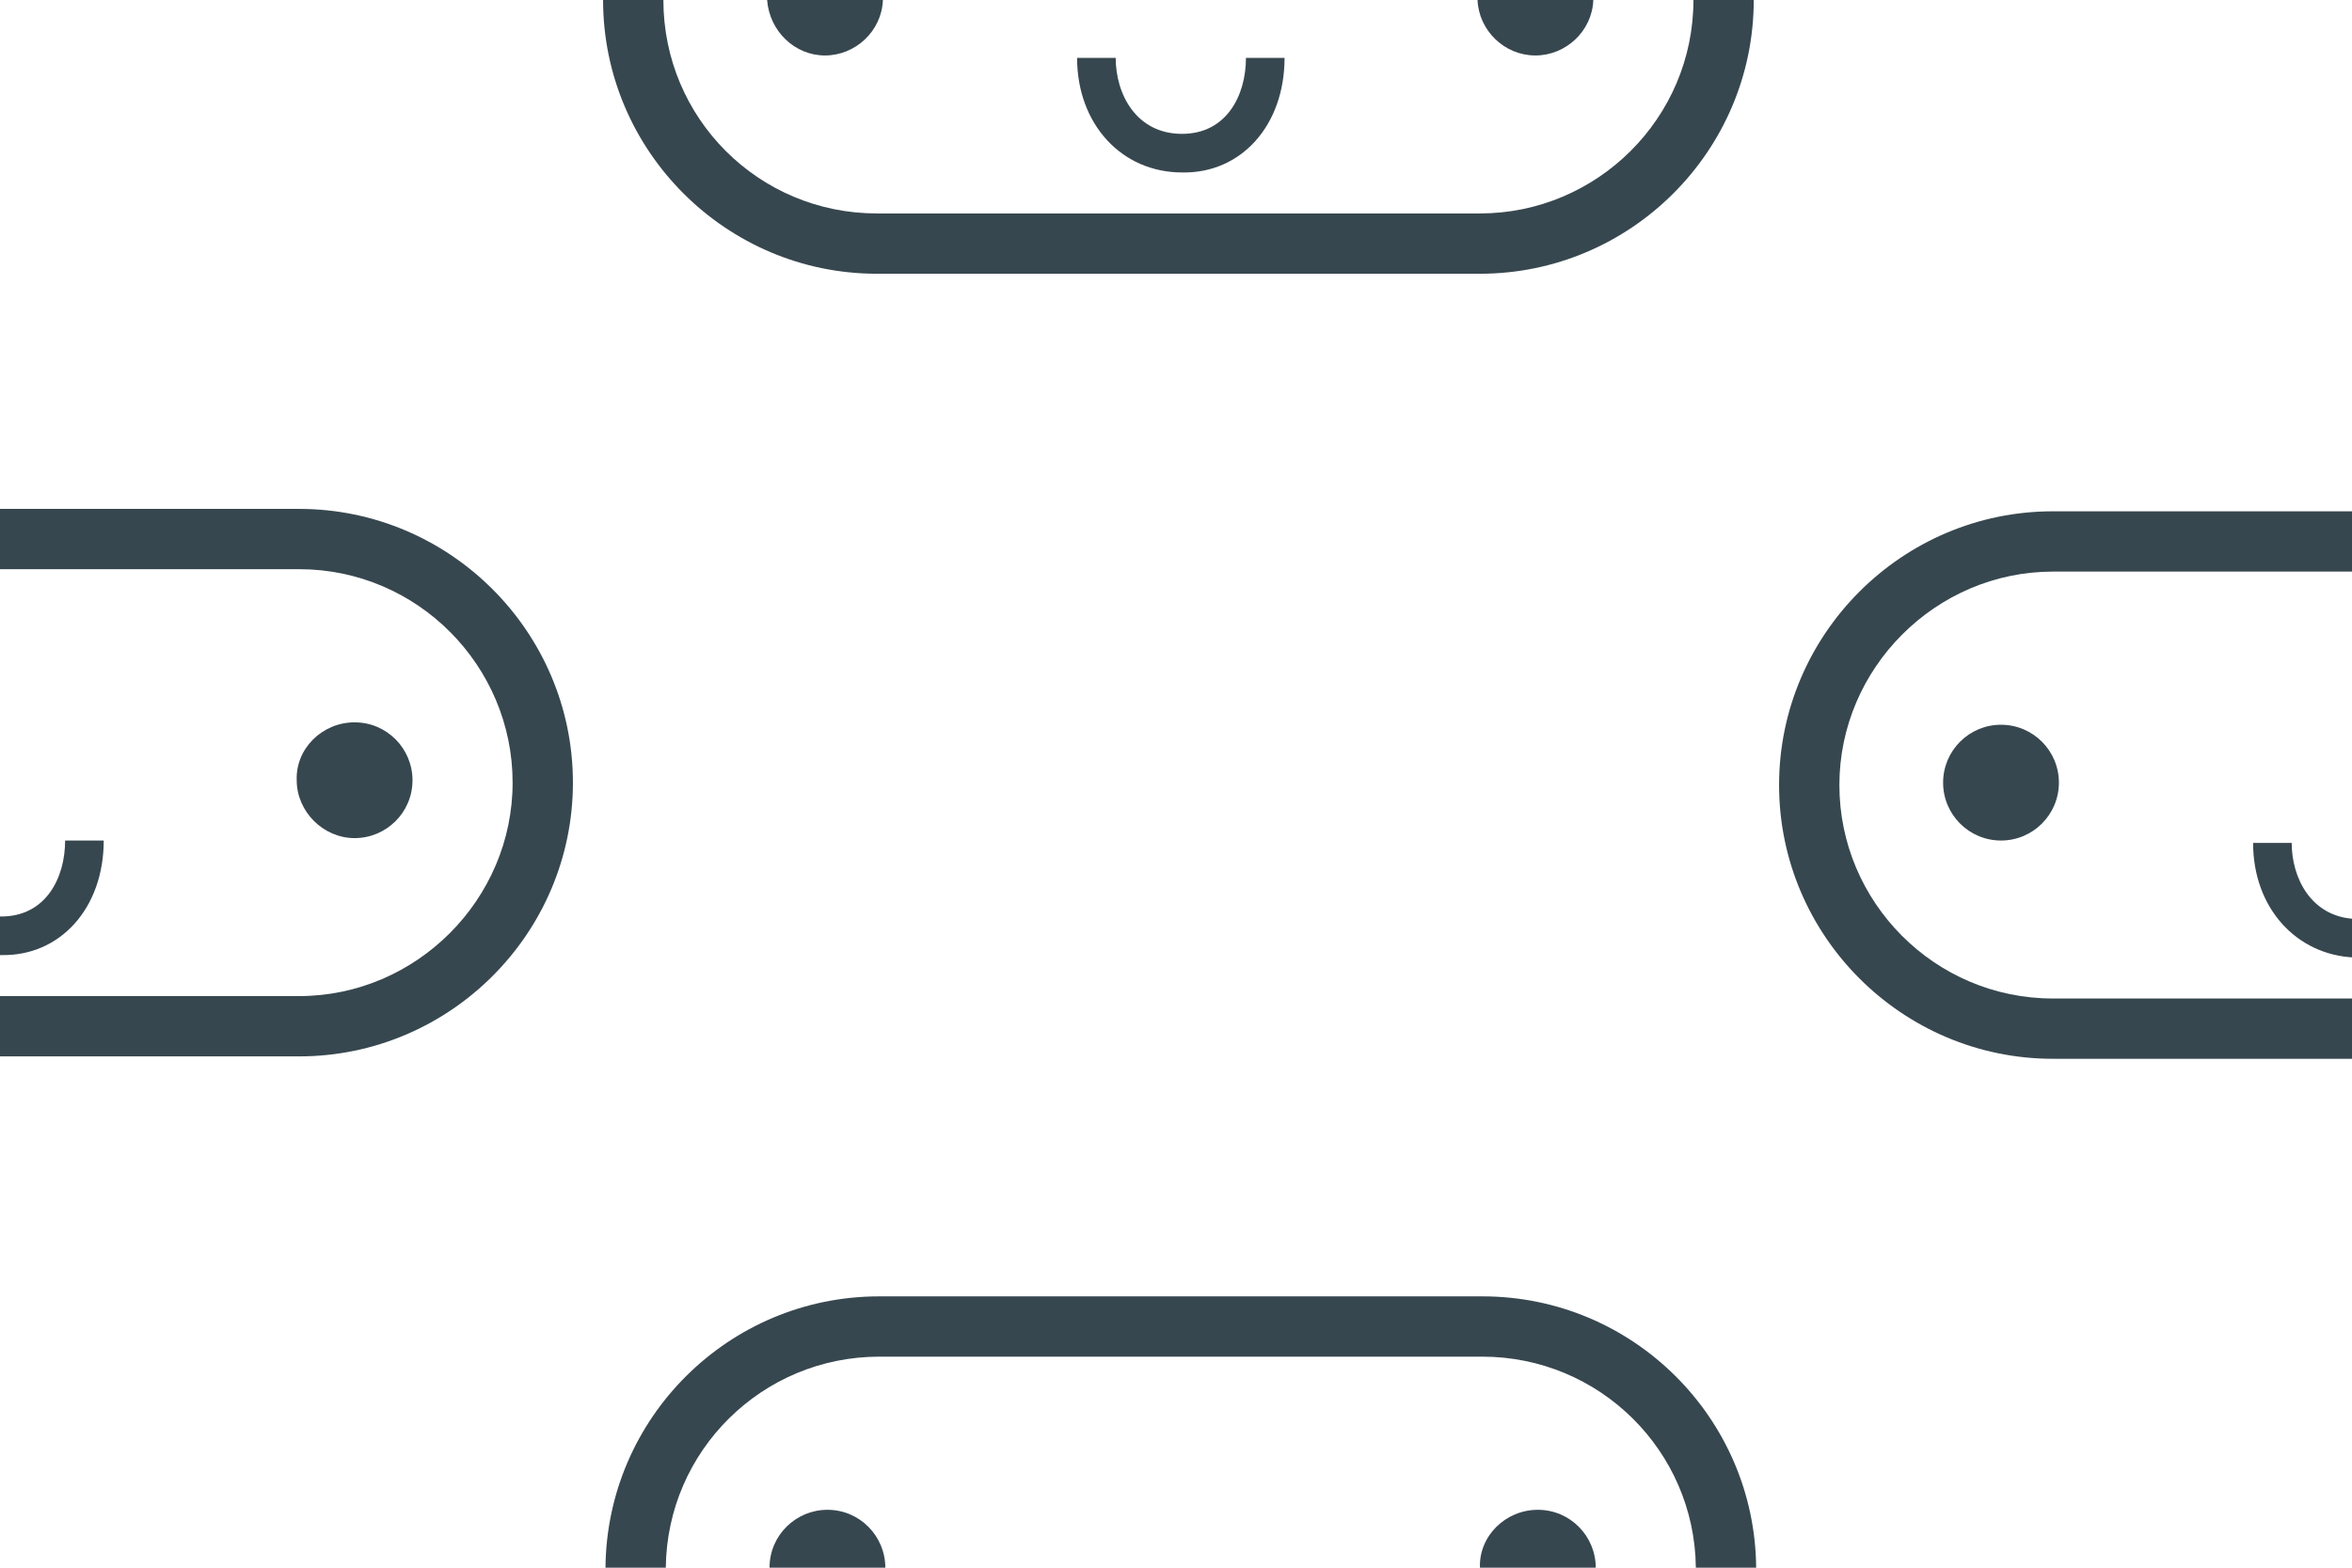
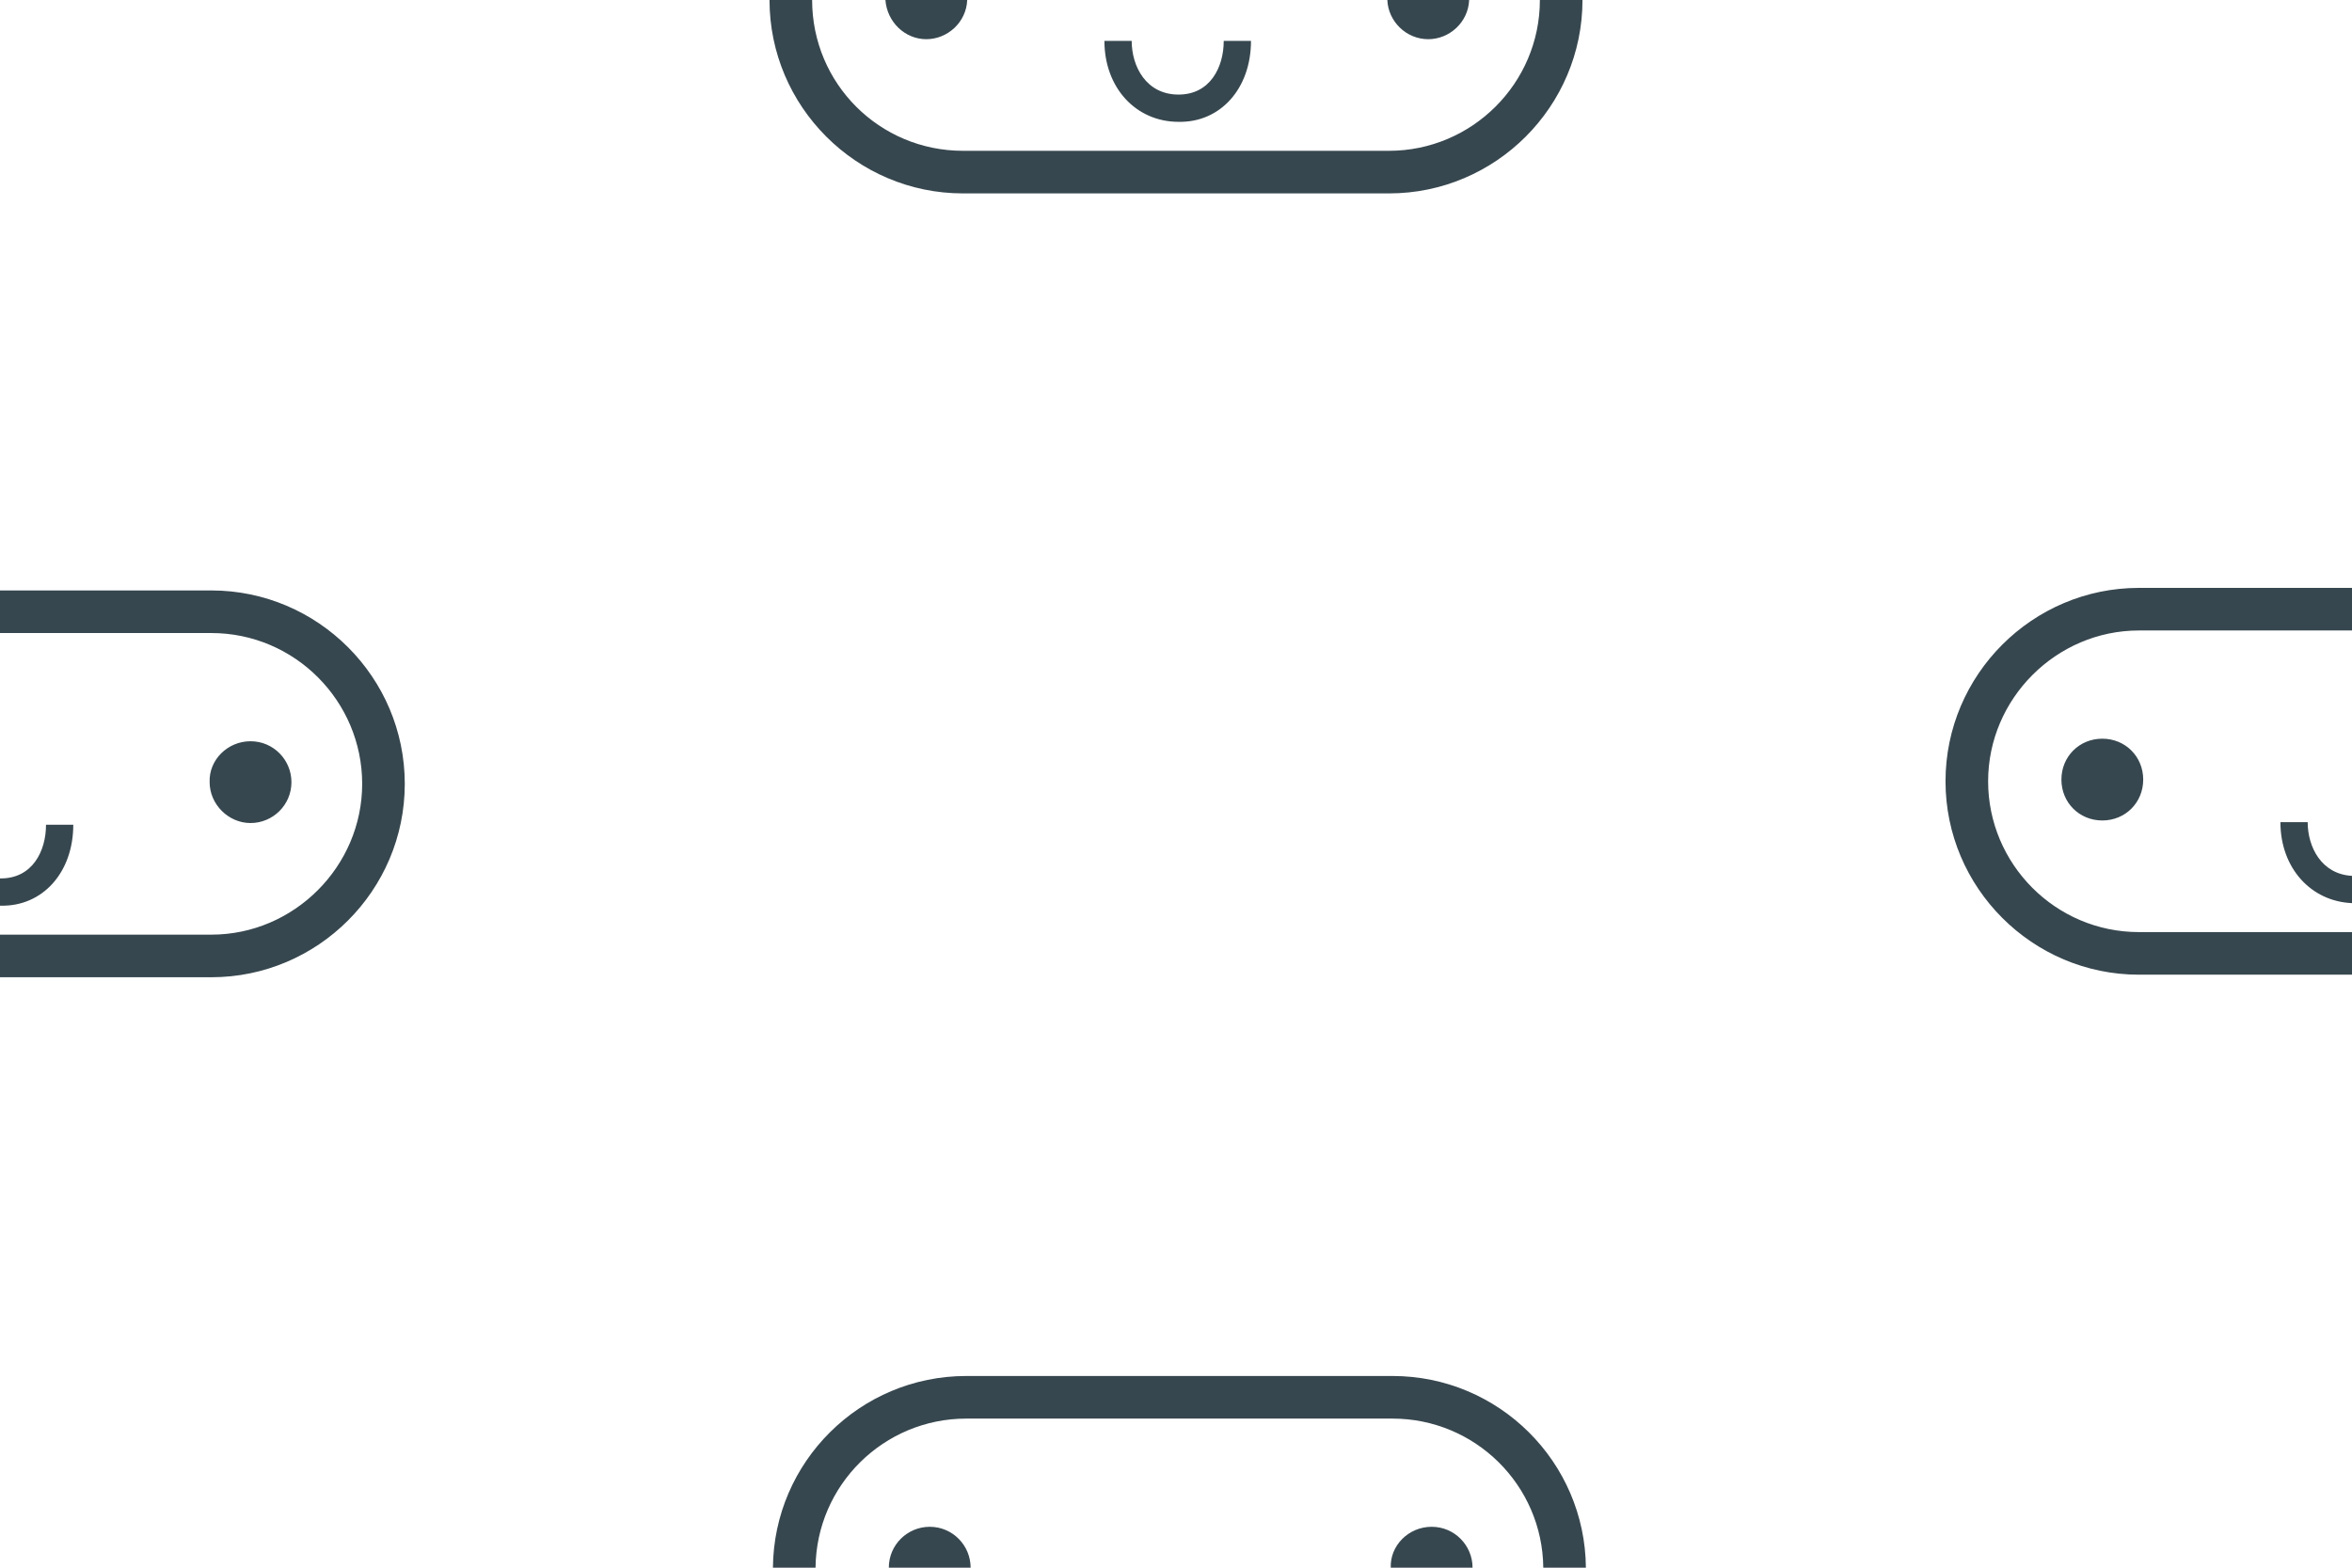
- <svg xmlns="http://www.w3.org/2000/svg" version="1.1" id="Capa_1" x="0px" y="0px" viewBox="0 0 195 130" style="enable-background:new 0 0 195 130;" xml:space="preserve">
+ <svg xmlns="http://www.w3.org/2000/svg" version="1.1" id="Capa_1" x="0px" y="0px" viewBox="0 0 276 184" style="enable-background:new 0 0 276 184;" xml:space="preserve">
  <style type="text/css">
	.st0{fill:#37474F;}
</style>
-   <g>
-     <path class="st0" d="M8.6,69.7H5.4c0,3.1-1.6,6.3-5.3,6.3c0,0-0.1,0-0.1,0v3.2c0,0,0.1,0,0.1,0C5,79.3,8.6,75.3,8.6,69.7z" />
-     <path class="st0" d="M122.9,107.5h-50c-12.5,0-22.6,10.1-22.7,22.5h5c0.1-9.7,8-17.5,17.7-17.5h50c9.7,0,17.6,7.8,17.7,17.5h5   C145.5,117.6,135.4,107.5,122.9,107.5z" />
-     <path class="st0" d="M47.5,64.9c0-12.5-10.2-22.7-22.7-22.7H0v5h24.8c9.8,0,17.7,8,17.7,17.7s-8,17.7-17.7,17.7H0v5h24.8   C37.3,87.6,47.5,77.4,47.5,64.9z" />
-     <path class="st0" d="M29.4,69.5c2.6,0,4.8-2.1,4.8-4.8c0-2.6-2.1-4.8-4.8-4.8s-4.9,2.2-4.8,4.8C24.6,67.3,26.8,69.5,29.4,69.5z" />
-     <path class="st0" d="M68.6,125.2c-2.6,0-4.8,2.1-4.8,4.8h9.6C73.4,127.4,71.3,125.2,68.6,125.2z" />
-     <path class="st0" d="M127.5,125.2c-2.7,0-4.9,2.2-4.8,4.8h9.6C132.3,127.4,130.2,125.2,127.5,125.2z" />
-     <path class="st0" d="M127.3,4.6c2.5,0,4.7-2,4.8-4.6h-9.6C122.6,2.5,124.7,4.6,127.3,4.6z" />
-     <path class="st0" d="M68.4,4.6c2.5,0,4.7-2,4.8-4.6h-9.6C63.8,2.6,65.9,4.6,68.4,4.6z" />
-     <path class="st0" d="M98,11.1c-3.8,0-5.5-3.3-5.5-6.3h-3.2c0,5.5,3.7,9.5,8.7,9.5c4.9,0.1,8.5-3.9,8.5-9.5h-3.2   C103.3,7.9,101.7,11.1,98,11.1z" />
-     <path class="st0" d="M72.7,22.7h50c12.5,0,22.7-10.2,22.7-22.7h-5c0,9.8-8,17.7-17.7,17.7h-50C62.9,17.7,55,9.8,55,0h-5   C50,12.5,60.2,22.7,72.7,22.7z" />
-     <path class="st0" d="M195.2,82.8h-25c-9.8,0-17.7-8-17.7-17.7s8-17.7,17.7-17.7h25v-5h-25c-12.5,0-22.7,10.2-22.7,22.7   c0,12.5,10.2,22.7,22.7,22.7h25V82.8z" />
-     <path class="st0" d="M190,69.9h-3.2c0,5.4,3.6,9.3,8.4,9.5v-3.2C191.6,76,190,72.8,190,69.9z" />
-     <ellipse class="st0" cx="165.9" cy="64.9" rx="4.8" ry="4.8" />
-   </g>
+   <path class="st0" d="M8.6,96.8H5.4c0,3.1-1.6,6.3-5.3,6.3H0v3.2h0.1C5,106.4,8.6,102.4,8.6,96.8z M47.5,92  c0-12.5-10.2-22.7-22.7-22.7H0v5h24.8c9.8,0,17.7,8,17.7,17.7s-8,17.7-17.7,17.7H0v5h24.8C37.3,114.7,47.5,104.5,47.5,92z   M29.4,96.6c2.6,0,4.8-2.1,4.8-4.8c0-2.6-2.1-4.8-4.8-4.8s-4.9,2.2-4.8,4.8C24.6,94.4,26.8,96.6,29.4,96.6z M163.4,161.5h-50  c-12.5,0-22.6,10.1-22.7,22.5h5c0.1-9.7,8-17.5,17.7-17.5h50c9.7,0,17.6,7.8,17.7,17.5h5C186,171.6,175.9,161.5,163.4,161.5z   M109.1,179.2c-2.6,0-4.8,2.1-4.8,4.8h9.6C113.9,181.4,111.8,179.2,109.1,179.2z M168,179.2c-2.7,0-4.9,2.2-4.8,4.8h9.6  C172.8,181.4,170.7,179.2,168,179.2z M167.6,4.6c2.5,0,4.7-2,4.8-4.6h-9.6C162.9,2.5,165,4.6,167.6,4.6z M108.7,4.6  c2.5,0,4.7-2,4.8-4.6h-9.6C104.1,2.6,106.2,4.6,108.7,4.6z M138.3,11.1c-3.8,0-5.5-3.3-5.5-6.3h-3.2c0,5.5,3.7,9.5,8.7,9.5  c4.9,0.1,8.5-3.9,8.5-9.5h-3.2C143.6,7.9,142,11.1,138.3,11.1z M113,22.7h50c12.5,0,22.7-10.2,22.7-22.7h-5c0,9.8-8,17.7-17.7,17.7  h-50c-9.8,0-17.7-7.9-17.7-17.7h-5C90.3,12.5,100.5,22.7,113,22.7z M276,109.4h-25c-9.8,0-17.7-8-17.7-17.7S241.3,74,251,74h25v-5  h-25c-12.5,0-22.7,10.2-22.7,22.7s10.2,22.7,22.7,22.7h25V109.4z M270.8,96.5h-3.2c0,5.4,3.6,9.3,8.4,9.5v-3.2  C272.4,102.6,270.8,99.4,270.8,96.5z M246.7,86.7c2.7,0,4.8,2.1,4.8,4.8c0,2.7-2.1,4.8-4.8,4.8s-4.8-2.1-4.8-4.8  C241.9,88.8,244,86.7,246.7,86.7z" />
</svg>
